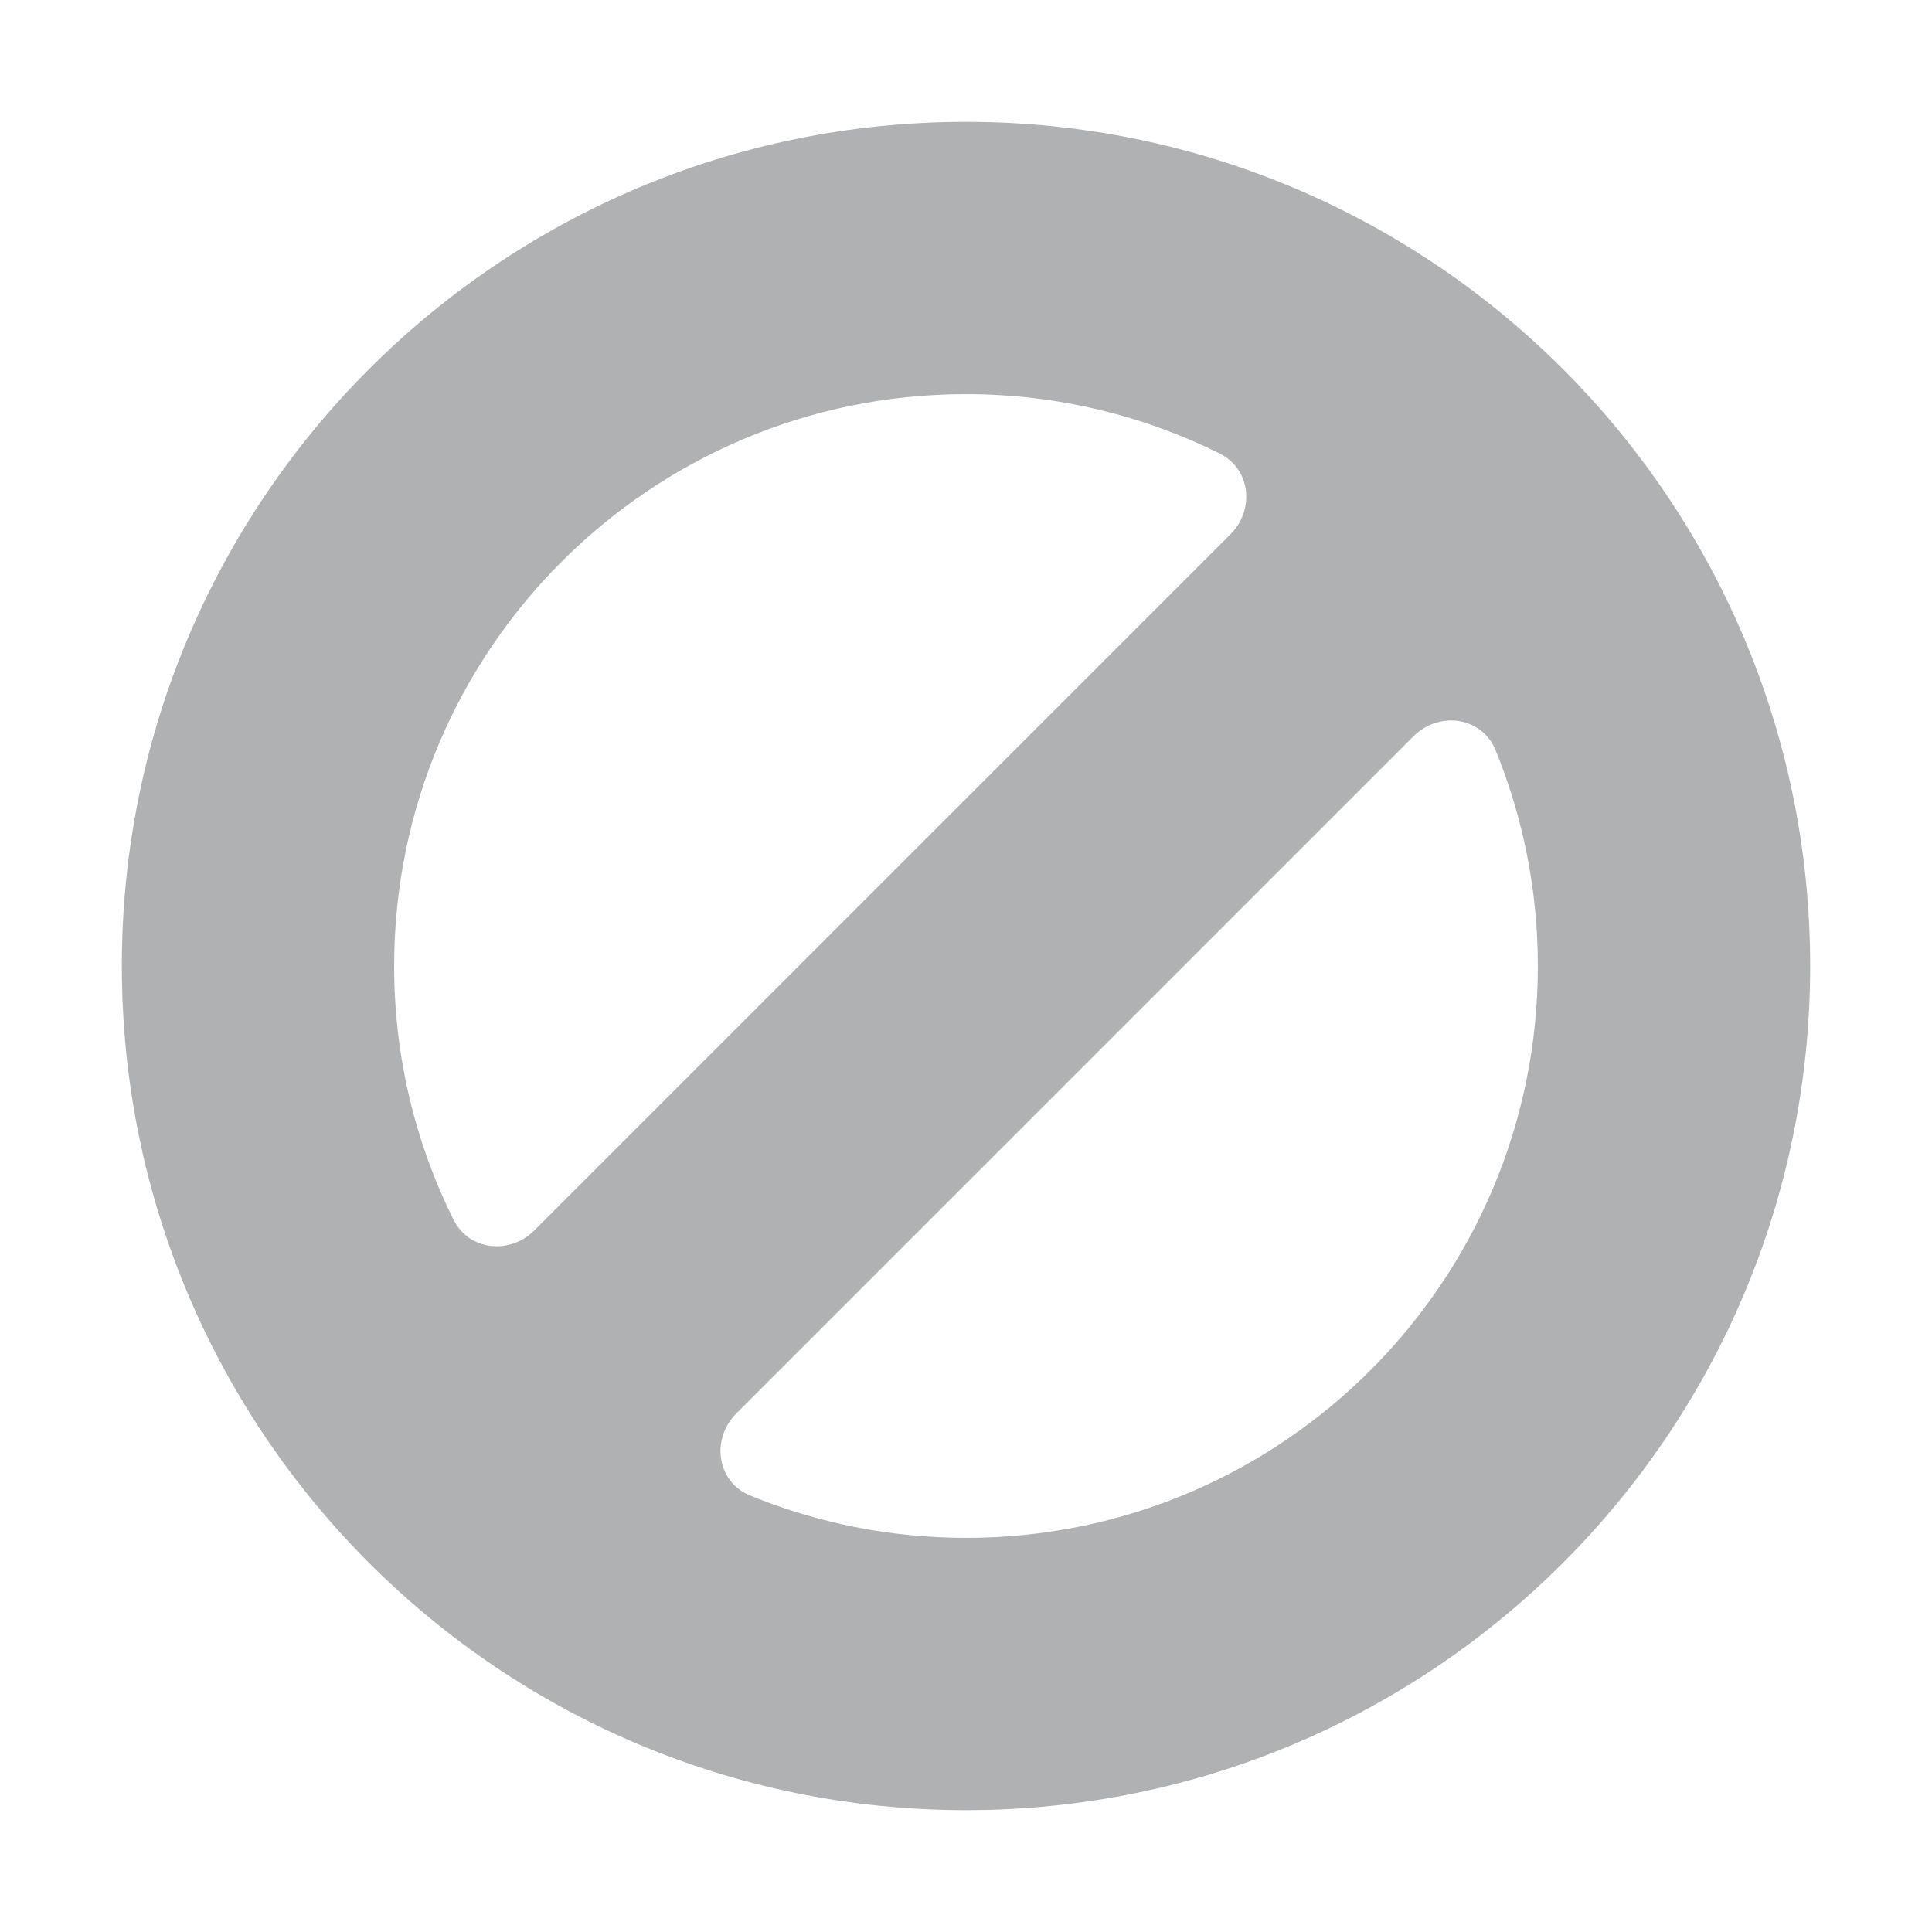
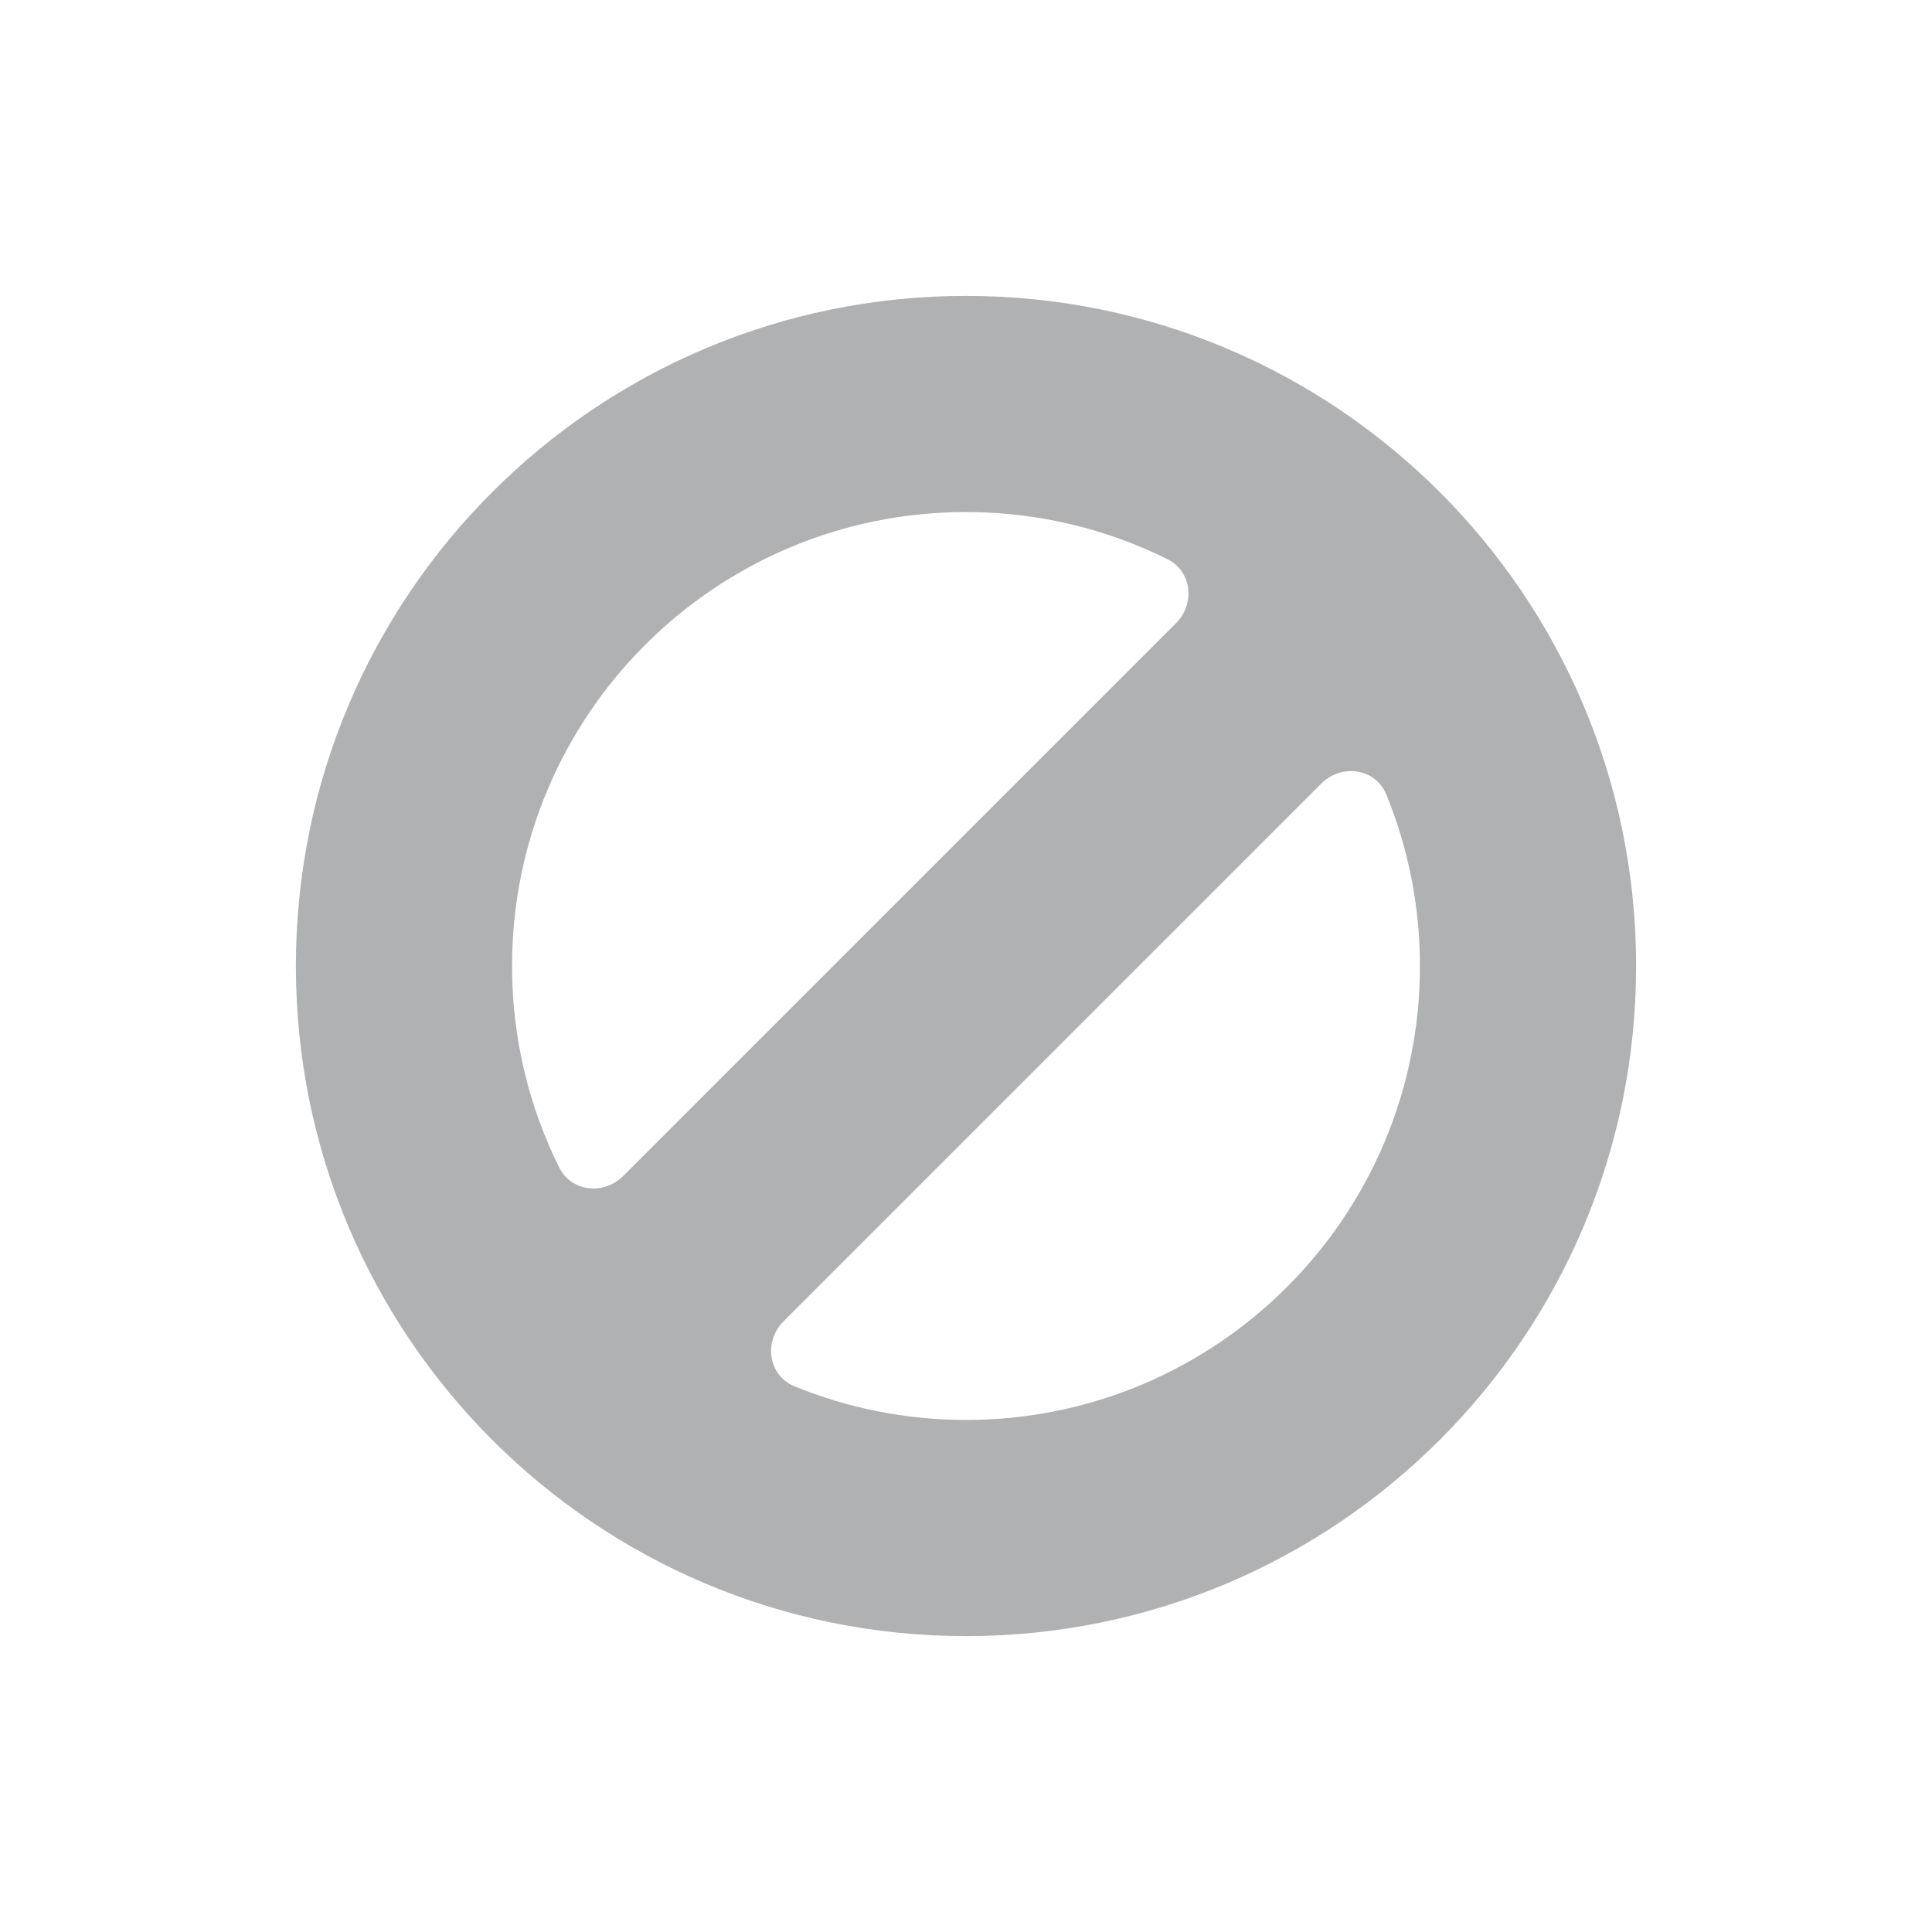
<svg xmlns="http://www.w3.org/2000/svg" width="16" height="16" viewBox="0 0 111 111" fill="none">
-   <path fill-rule="evenodd" clip-rule="evenodd" d="M55.5 7C82.286 7 104 28.714 104 55.5C104 82.286 82.286 104 55.5 104C28.714 104 7 82.286 7 55.5C7 28.714 28.714 7 55.5 7ZM42.301 81.212C40.837 82.676 41.177 85.137 43.093 85.921C46.921 87.487 51.108 88.355 55.5 88.355C73.645 88.355 88.355 73.645 88.355 55.5C88.355 51.108 87.487 46.921 85.921 43.093C85.137 41.177 82.676 40.837 81.212 42.301L42.301 81.212ZM55.5 22.645C37.355 22.645 22.645 37.355 22.645 55.5C22.645 60.736 23.874 65.684 26.055 70.076C26.939 71.856 29.29 72.1 30.695 70.695L70.695 30.695C72.1 29.29 71.856 26.939 70.076 26.055C65.684 23.874 60.736 22.645 55.5 22.645Z" fill="#AFB1B3" />
+   <path fill-rule="evenodd" clip-rule="evenodd" d="M55.5 17C76.763 17 94 34.237 94 55.5C94 76.763 76.763 94 55.5 94C34.237 94 17 76.763 17 55.5C17 34.237 34.237 17 55.5 17ZM45.022 75.911C43.86 77.073 44.13 79.026 45.651 79.649C48.69 80.892 52.014 81.581 55.5 81.581C69.904 81.581 81.581 69.904 81.581 55.5C81.581 52.014 80.892 48.69 79.649 45.651C79.026 44.13 77.073 43.86 75.911 45.022L45.022 75.911ZM55.5 29.419C41.096 29.419 29.419 41.096 29.419 55.5C29.419 59.657 30.395 63.584 32.126 67.071C32.828 68.484 34.694 68.677 35.809 67.562L67.562 35.809C68.677 34.694 68.484 32.828 67.071 32.126C63.584 30.395 59.657 29.419 55.5 29.419Z" fill="#AFB1B3" />
</svg>
